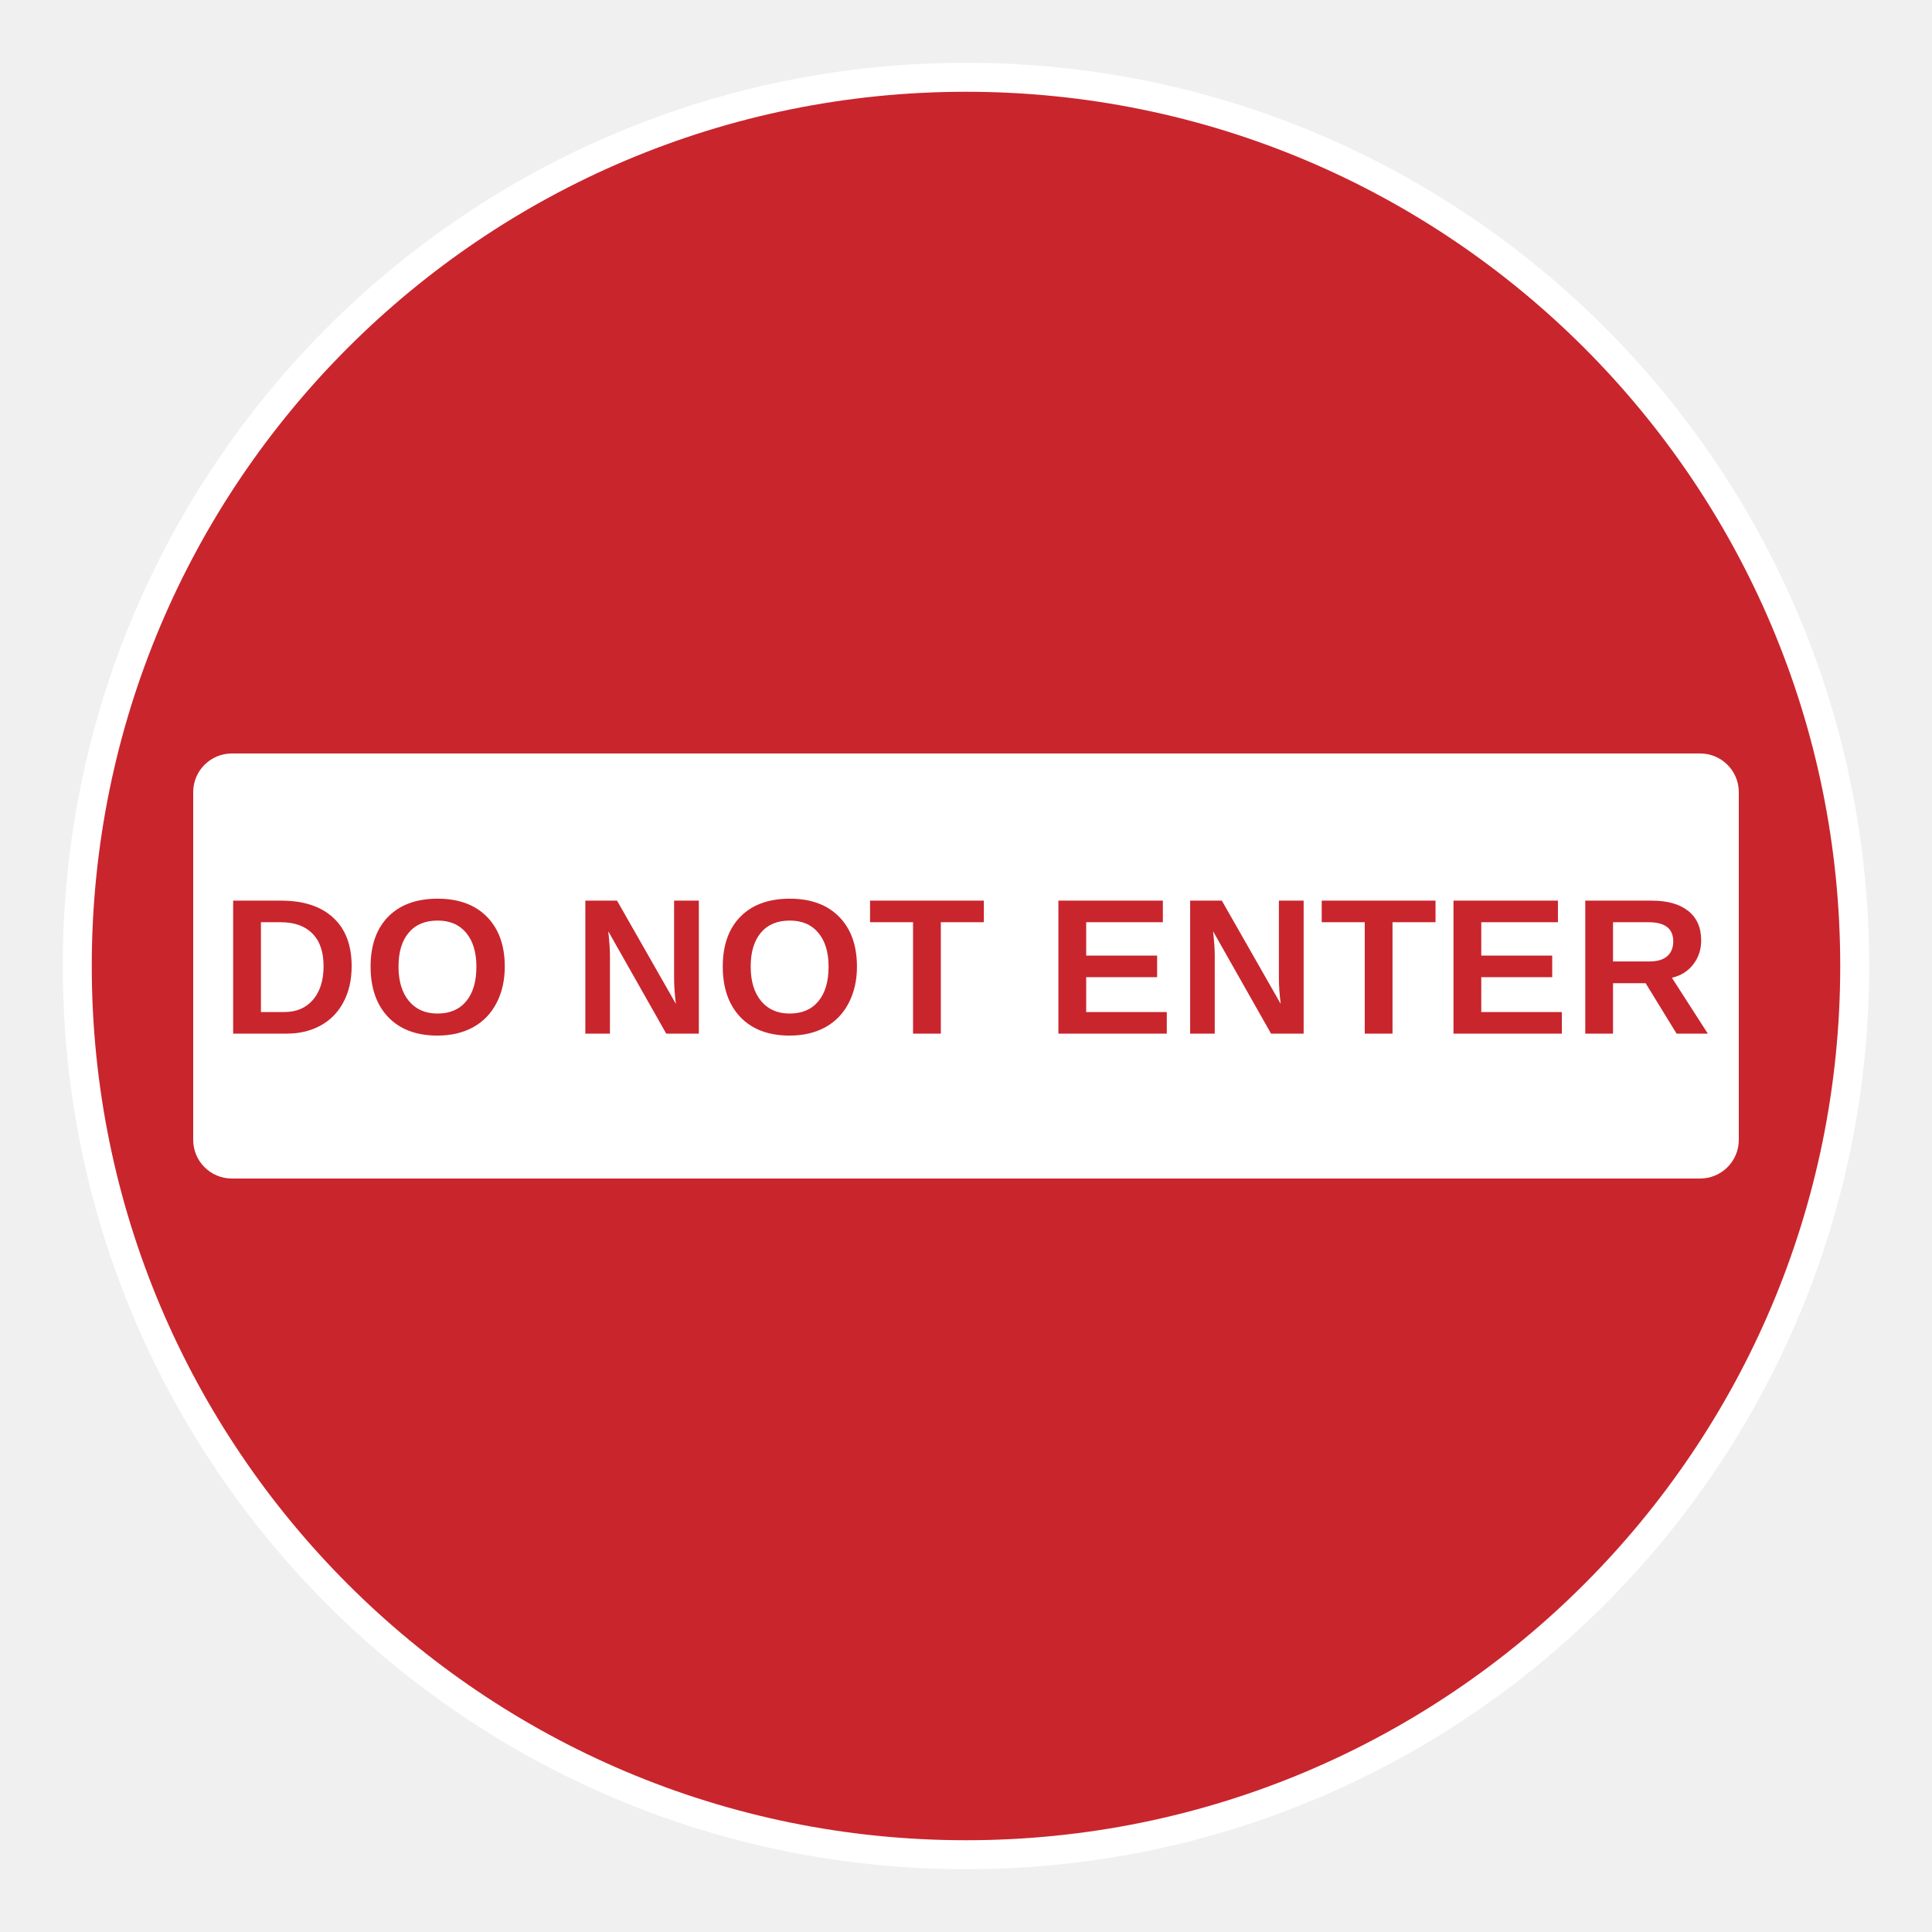
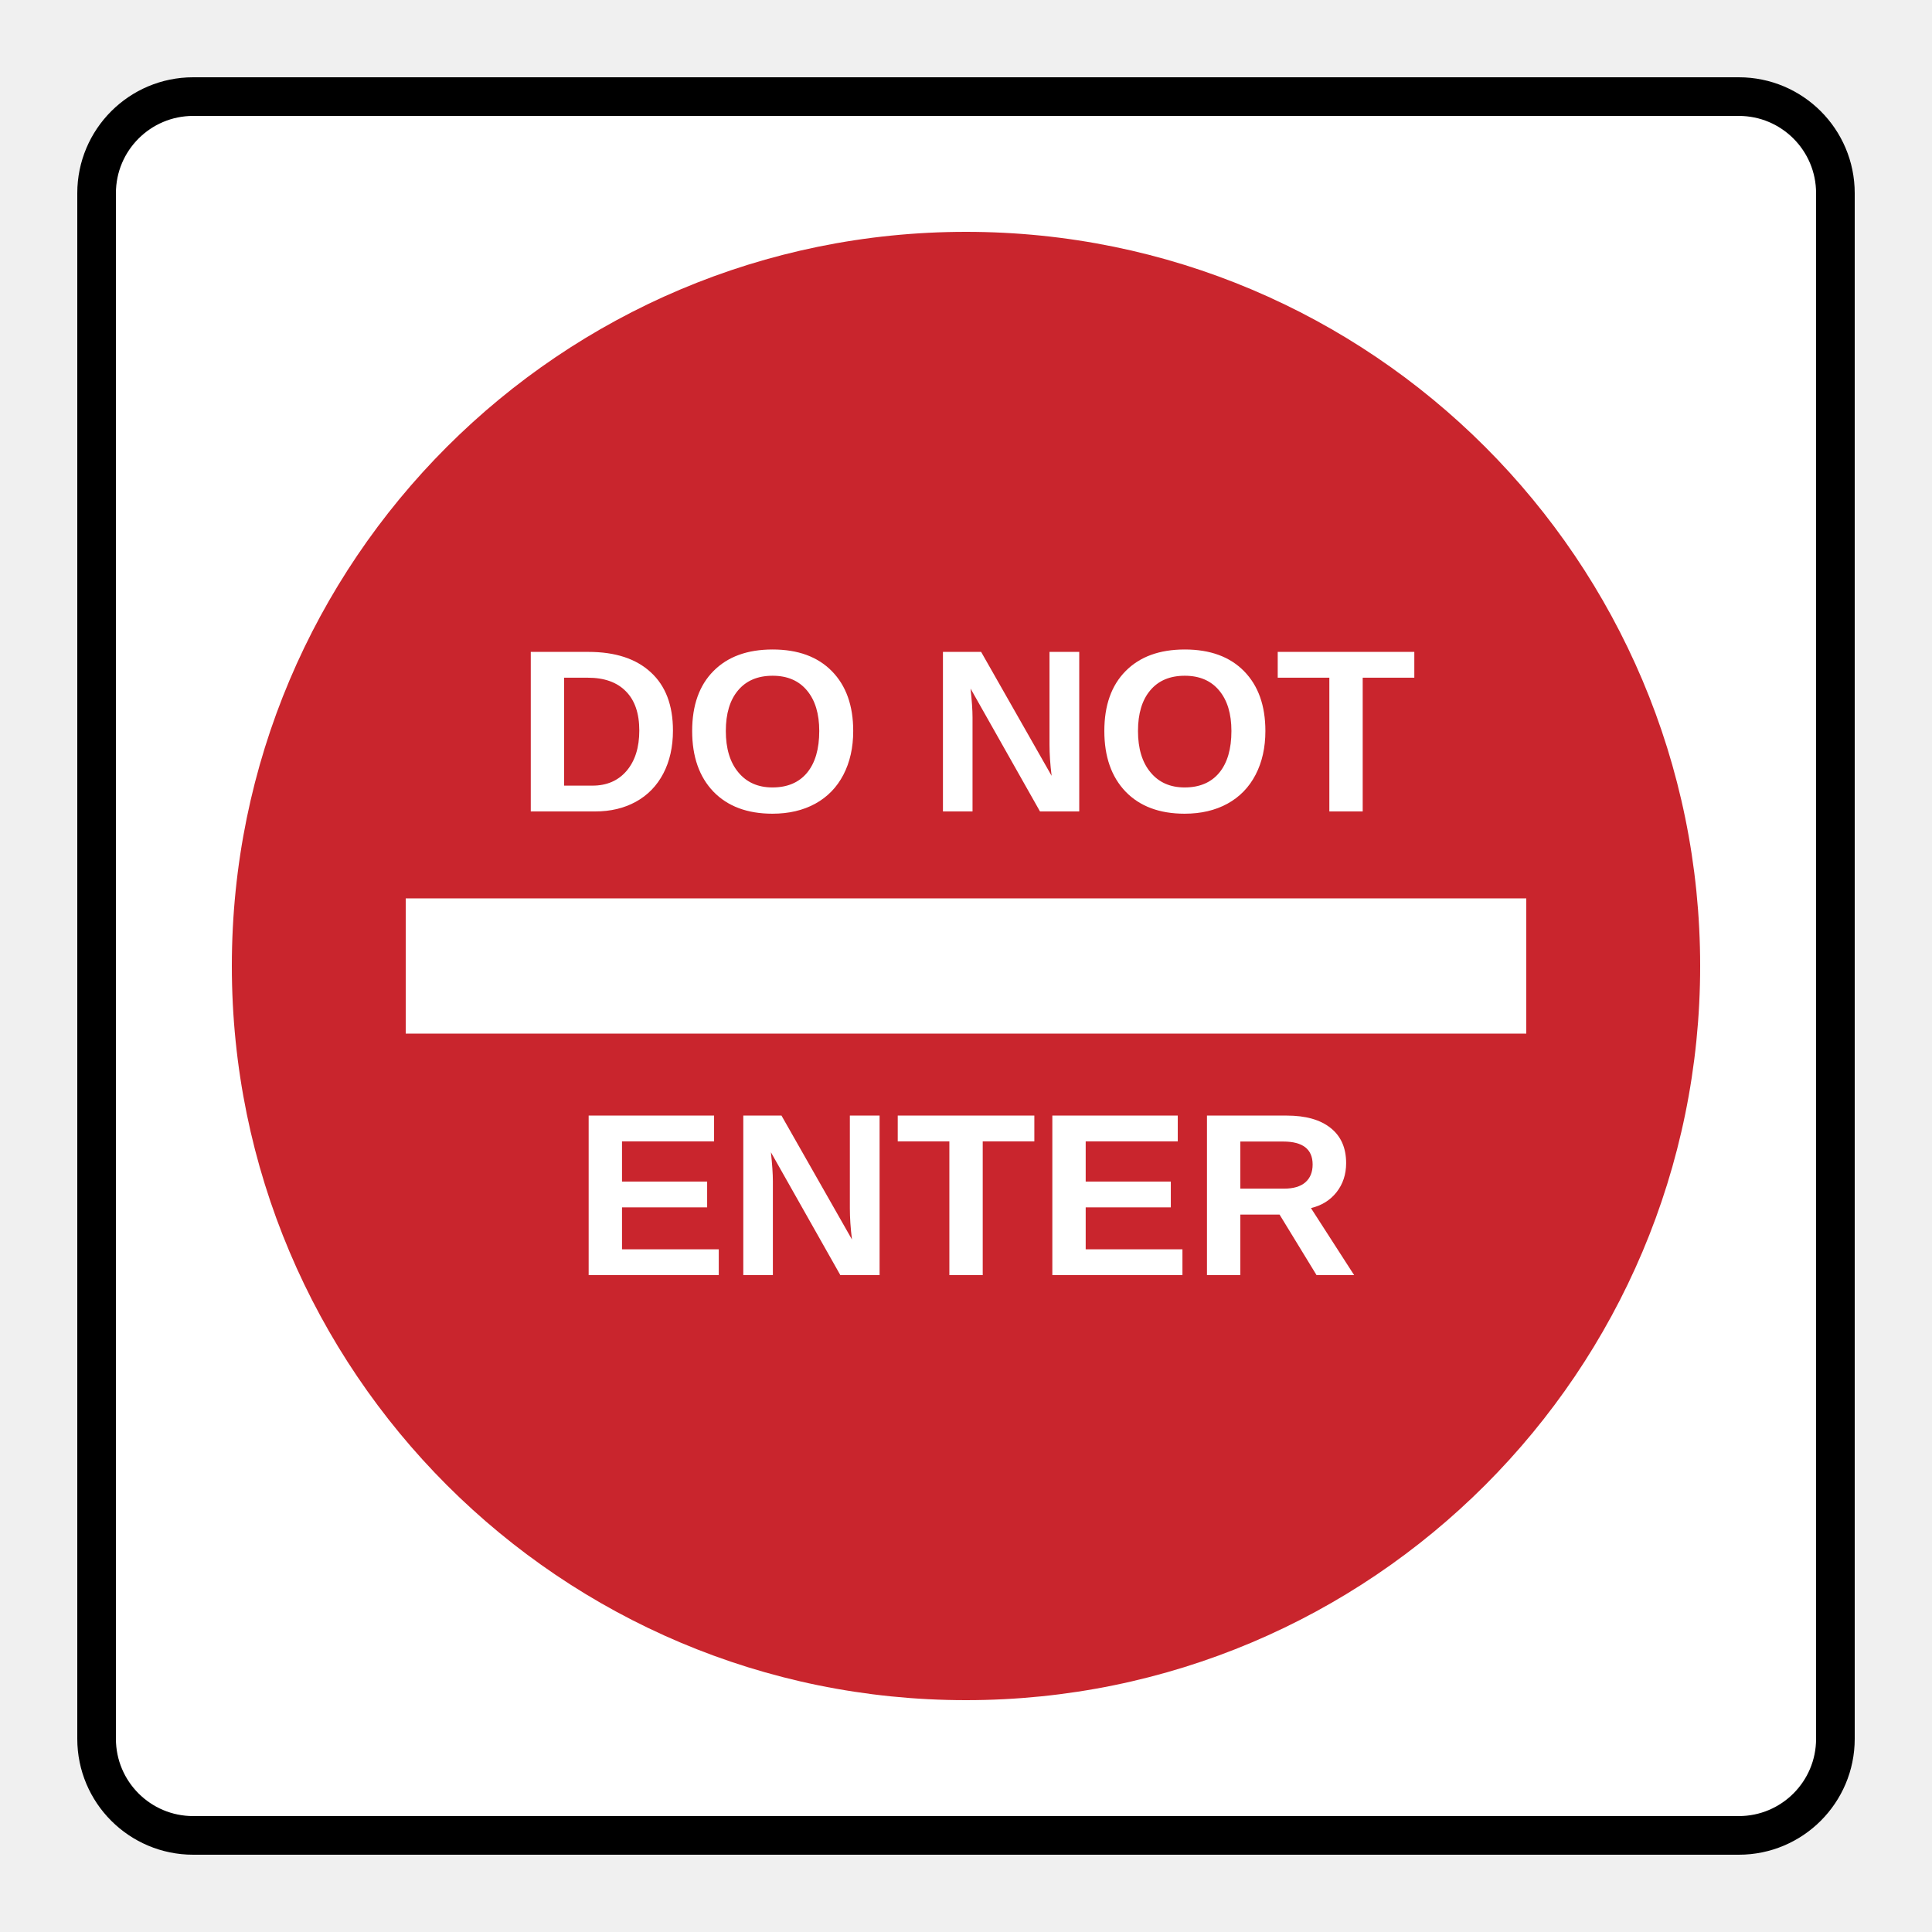
<svg xmlns="http://www.w3.org/2000/svg" viewBox="0 0 200 200" width="200" height="200" role="img" aria-label="MUTCD_R5-1_DO_NOT_ENTER">
-   <circle cx="100" cy="100" r="92" fill="#C9252D" />
-   <circle cx="100" cy="100" r="92" fill="none" stroke="#FFFFFF" stroke-width="3" />
-   <rect x="20" y="78" width="160" height="44" rx="4" fill="#FFFFFF" />
-   <text x="100" y="107" font-family="Arial, Helvetica, sans-serif" font-size="20" font-weight="900" fill="#C9252D" text-anchor="middle" letter-spacing="0.3">DO NOT ENTER</text>
+   <rect x="10" y="10" width="180" height="180" rx="10" fill="#FFFFFF" stroke="#000000" stroke-width="4" />
+   <circle cx="100" cy="100" r="76" fill="#C9252D" />
+   <rect x="42" y="93" width="116" height="14" fill="#FFFFFF" />
+   <text x="100" y="84" font-family="Arial, Helvetica, sans-serif" font-size="24" font-weight="900" fill="#FFFFFF" text-anchor="middle">DO NOT</text>
+   <text x="100" y="132" font-family="Arial, Helvetica, sans-serif" font-size="24" font-weight="900" fill="#FFFFFF" text-anchor="middle">ENTER</text>
</svg>
